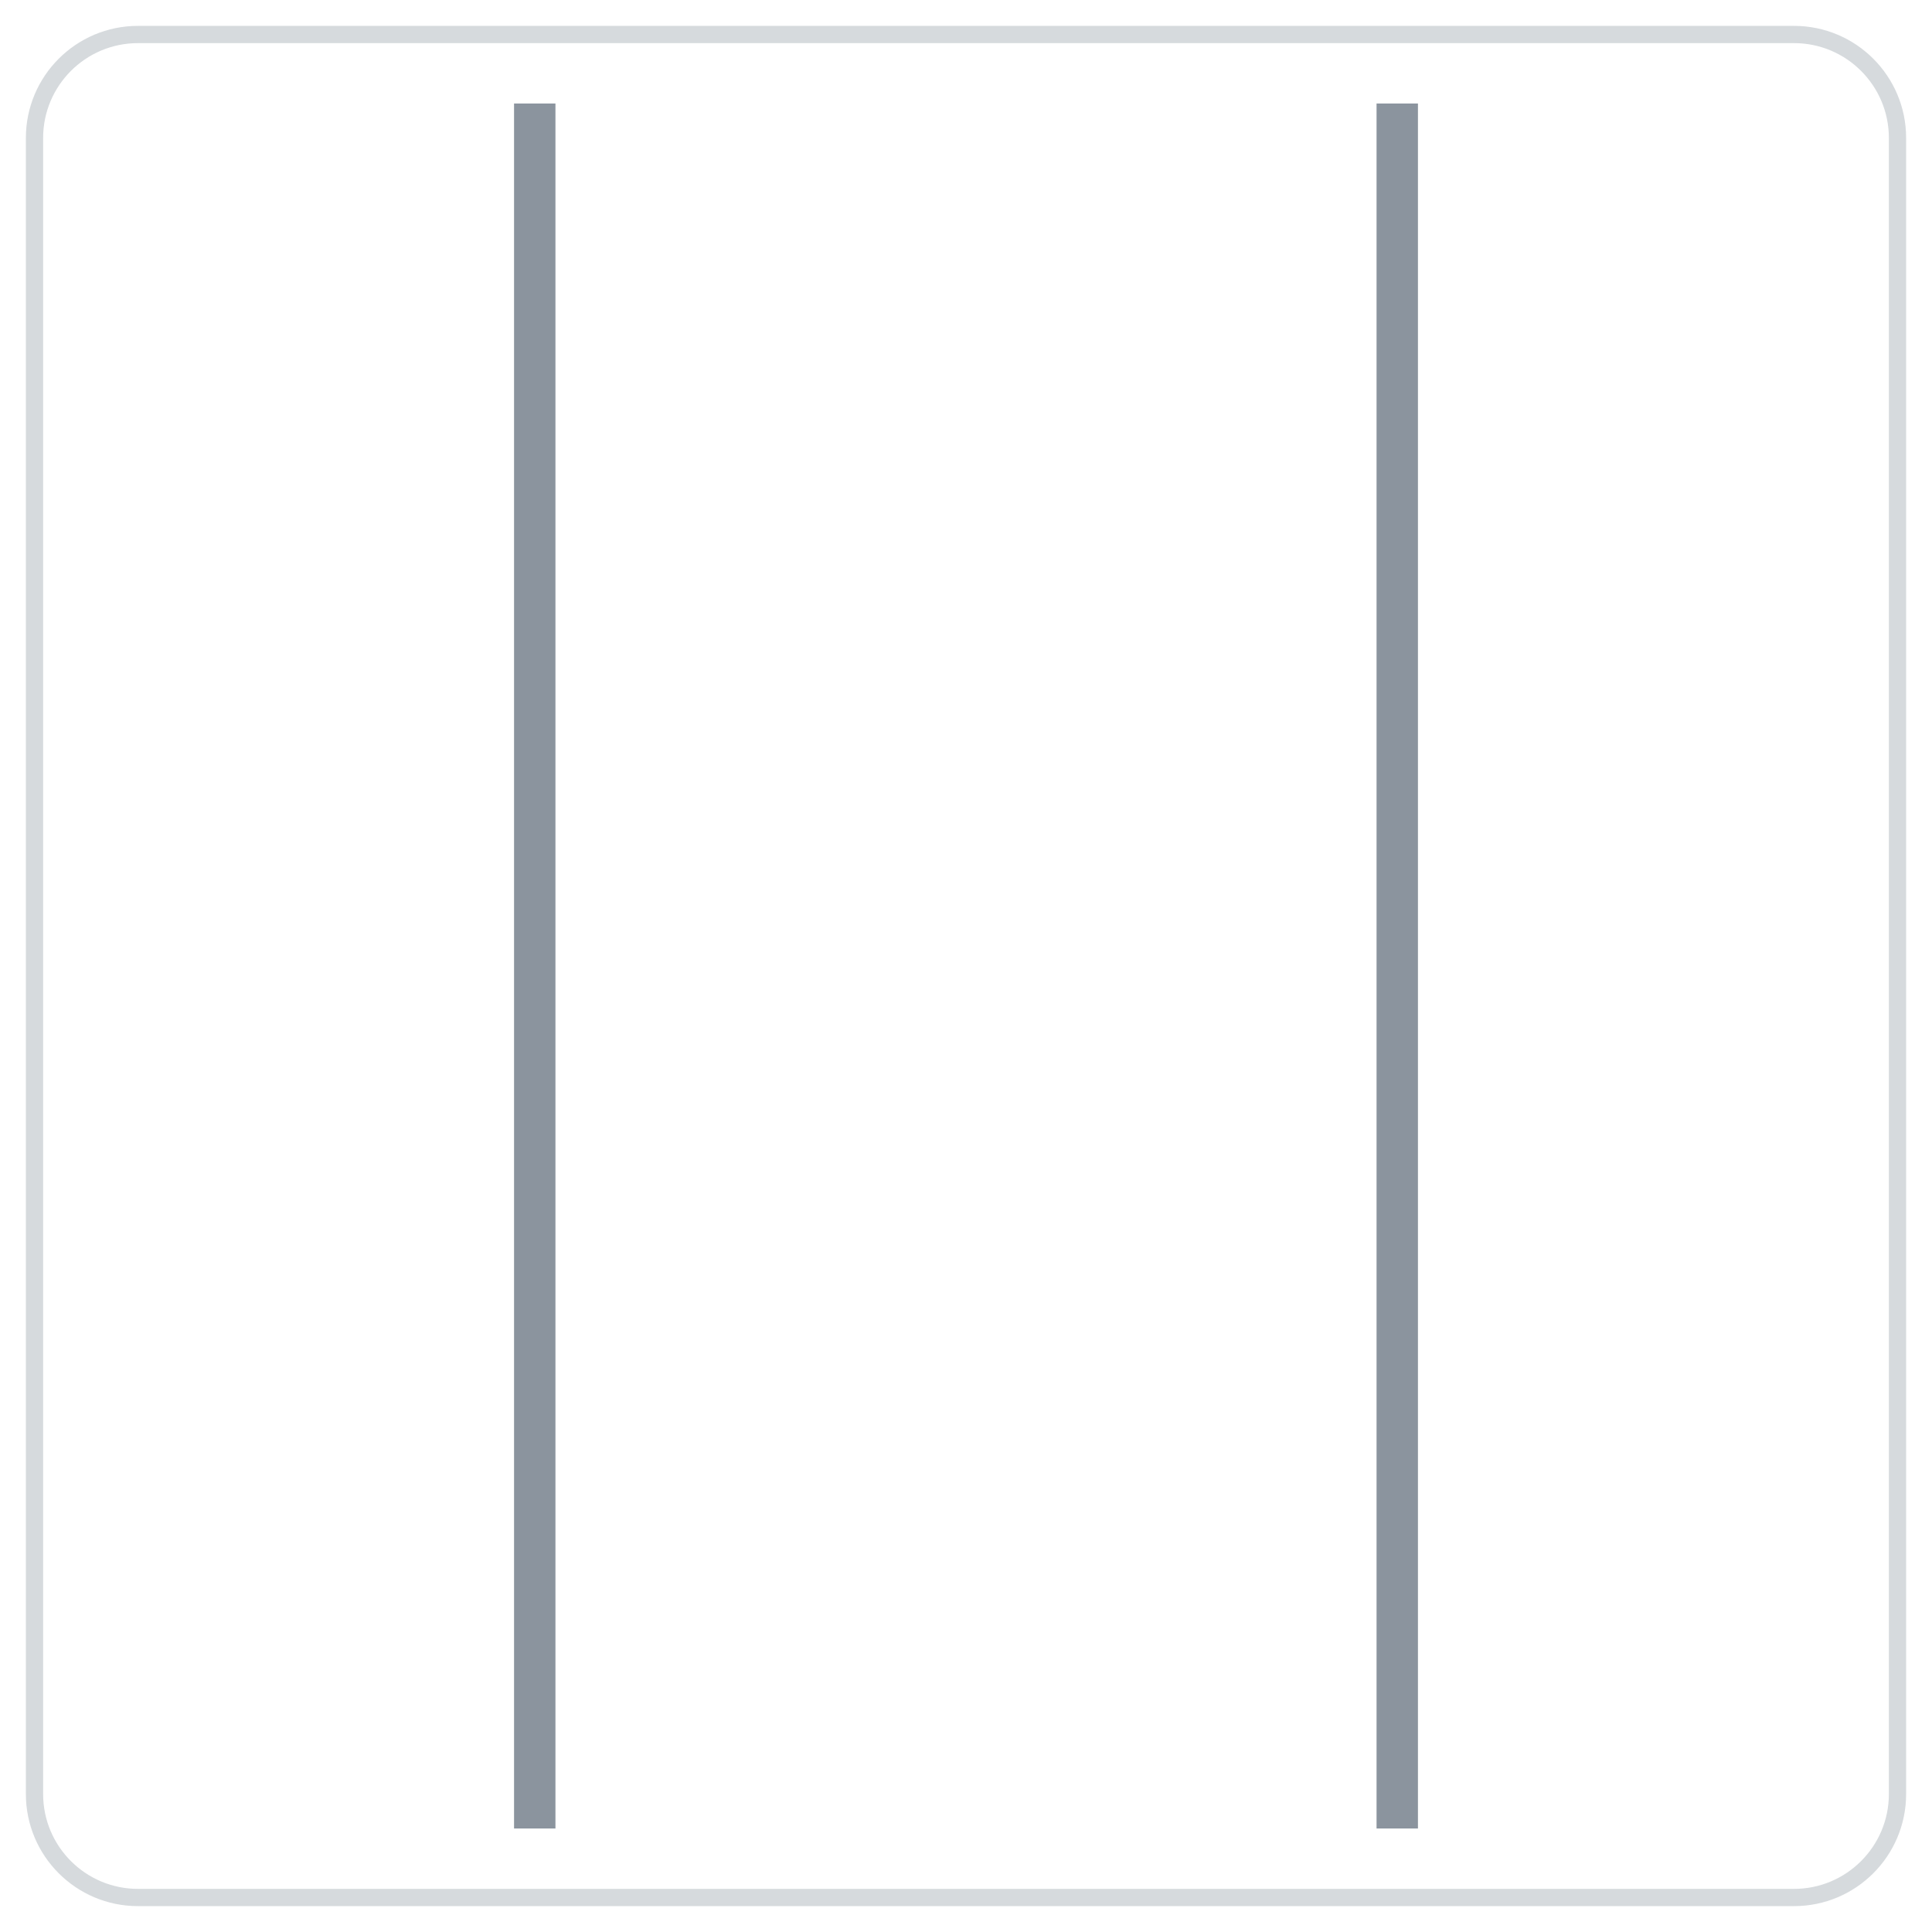
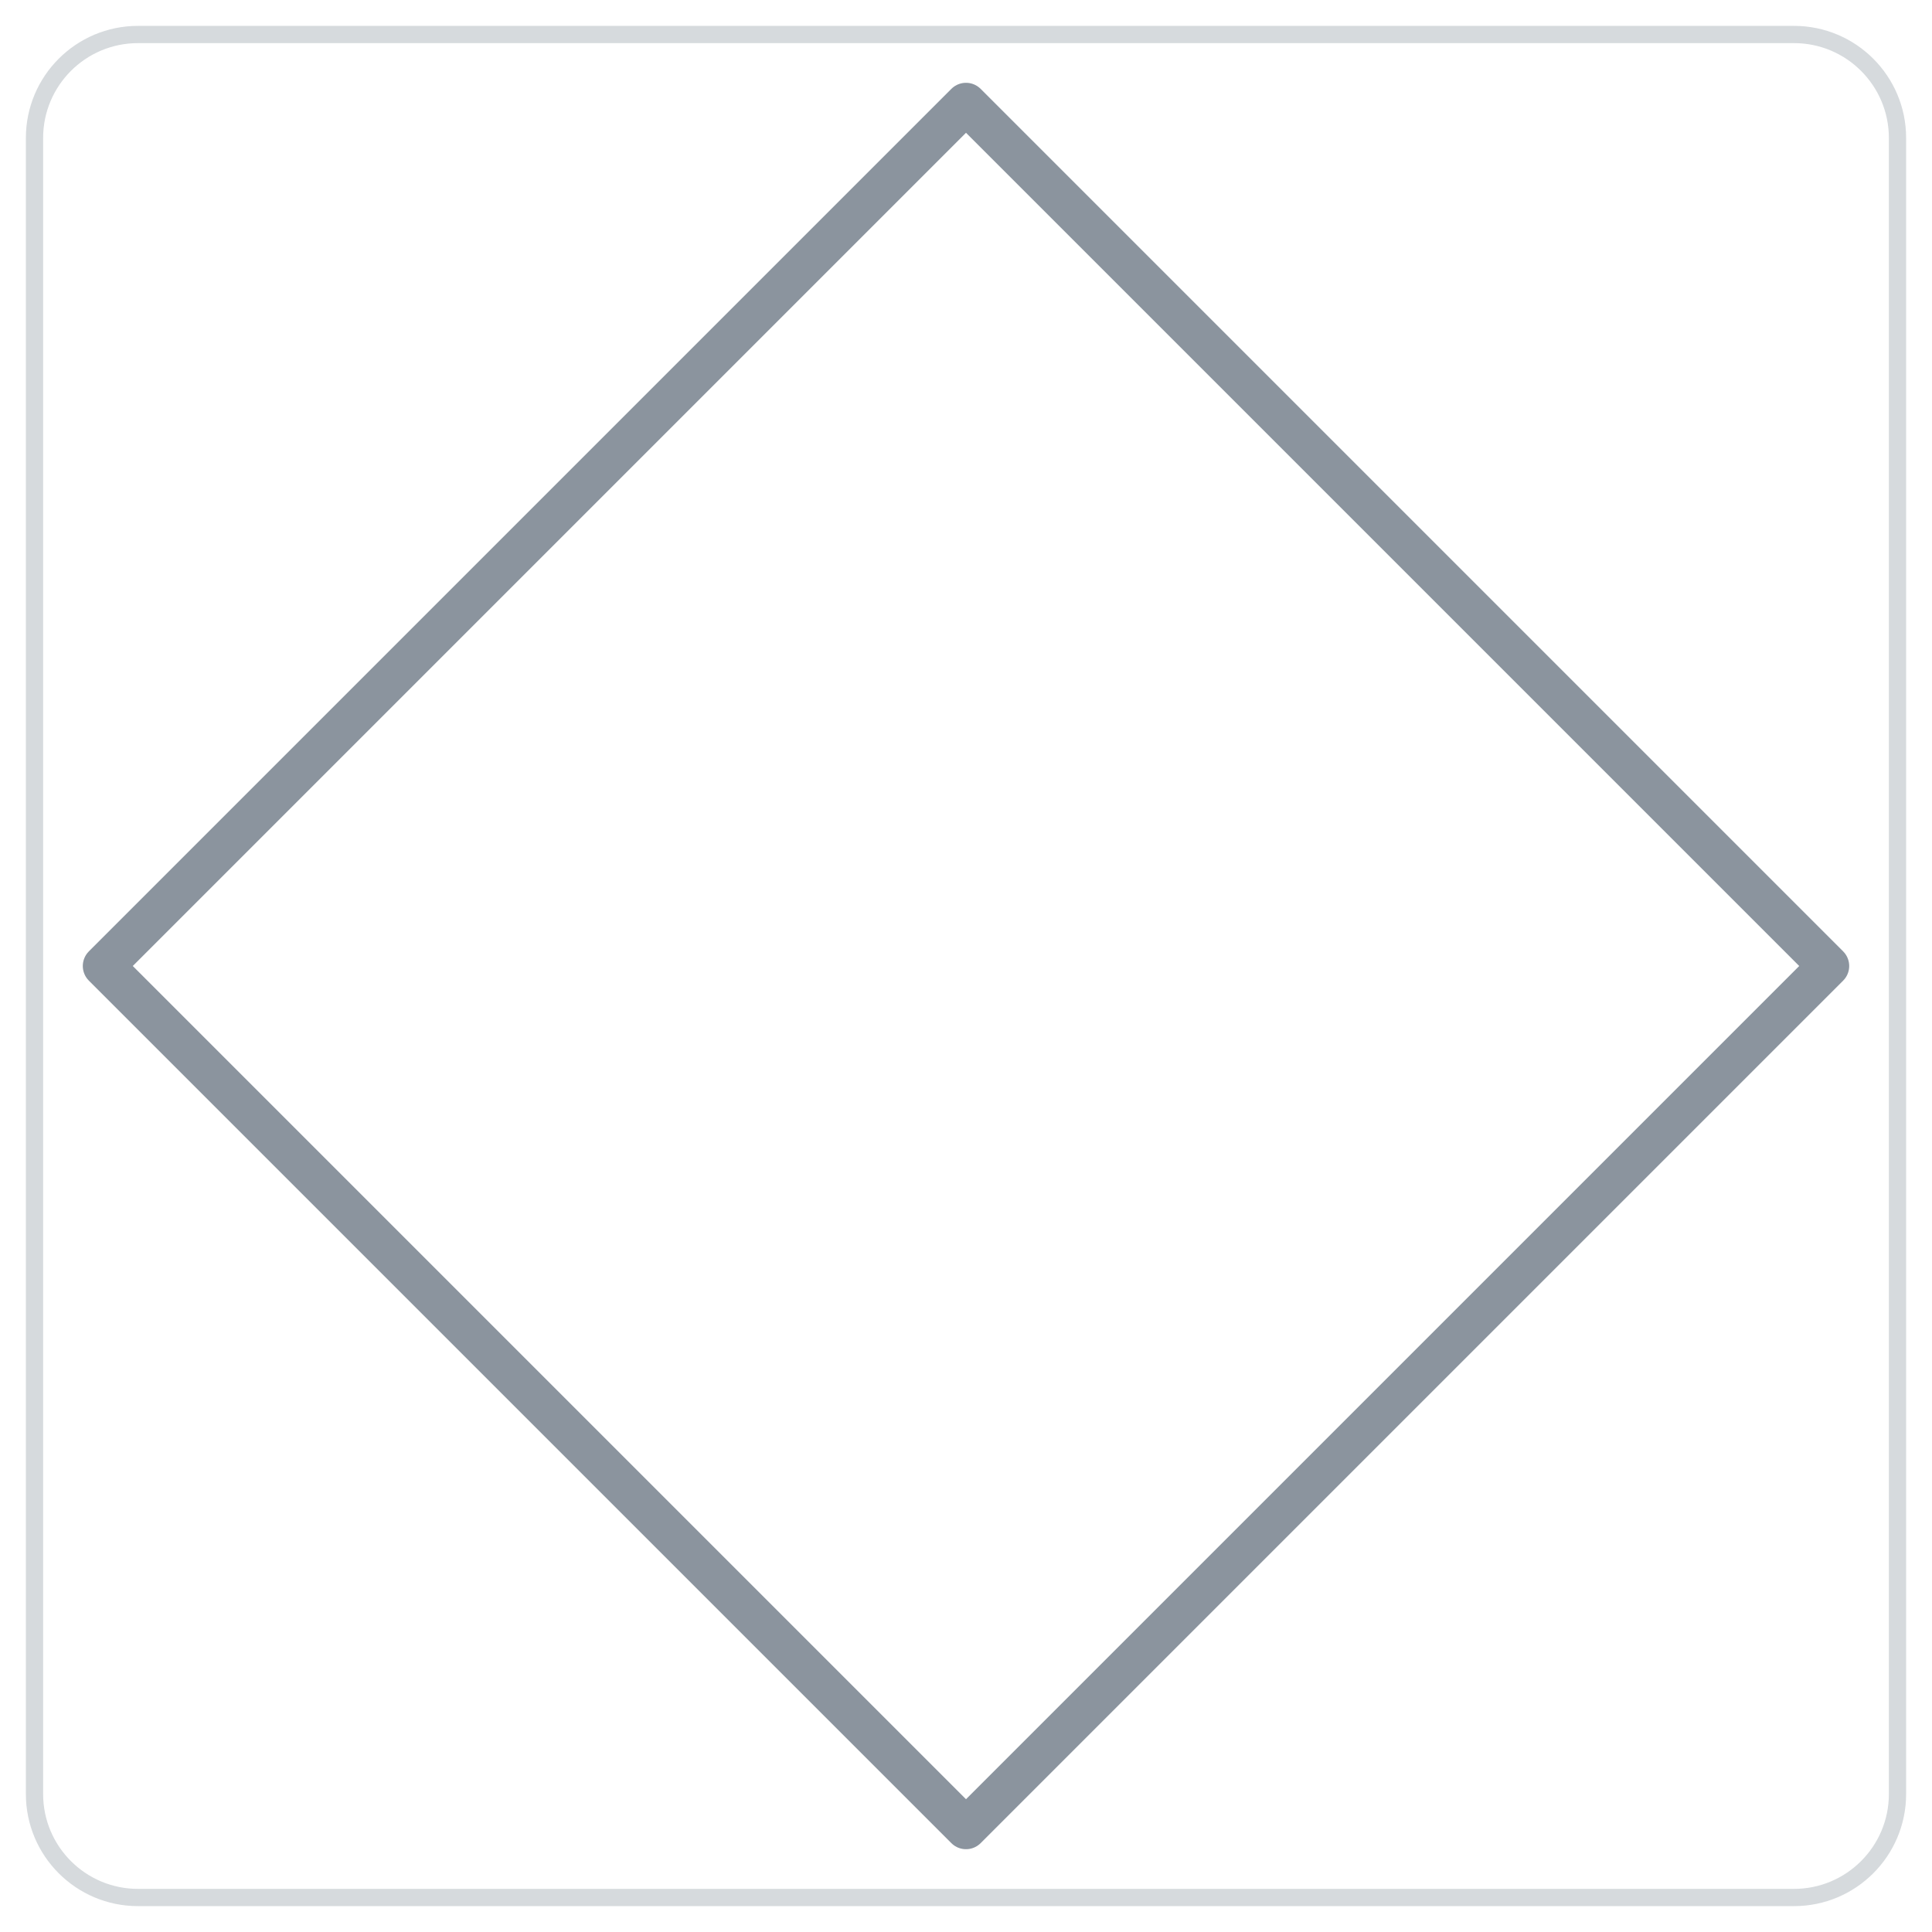
<svg xmlns="http://www.w3.org/2000/svg" width="96" height="96" viewBox="-6 -6 112 112">
  <rect x="-4" y="-4" width="108" height="108" rx="6" fill="none" stroke="#8b949e" stroke-opacity="0.35" stroke-width="1" />
  <g fill="none" stroke="#8b949e" stroke-width="2.4" stroke-linejoin="round">
-     <path d="M25 0V100M75 0V100" />
+     <path d="M50 0L100 50L50 100L0 50Z" />
  </g>
</svg>
